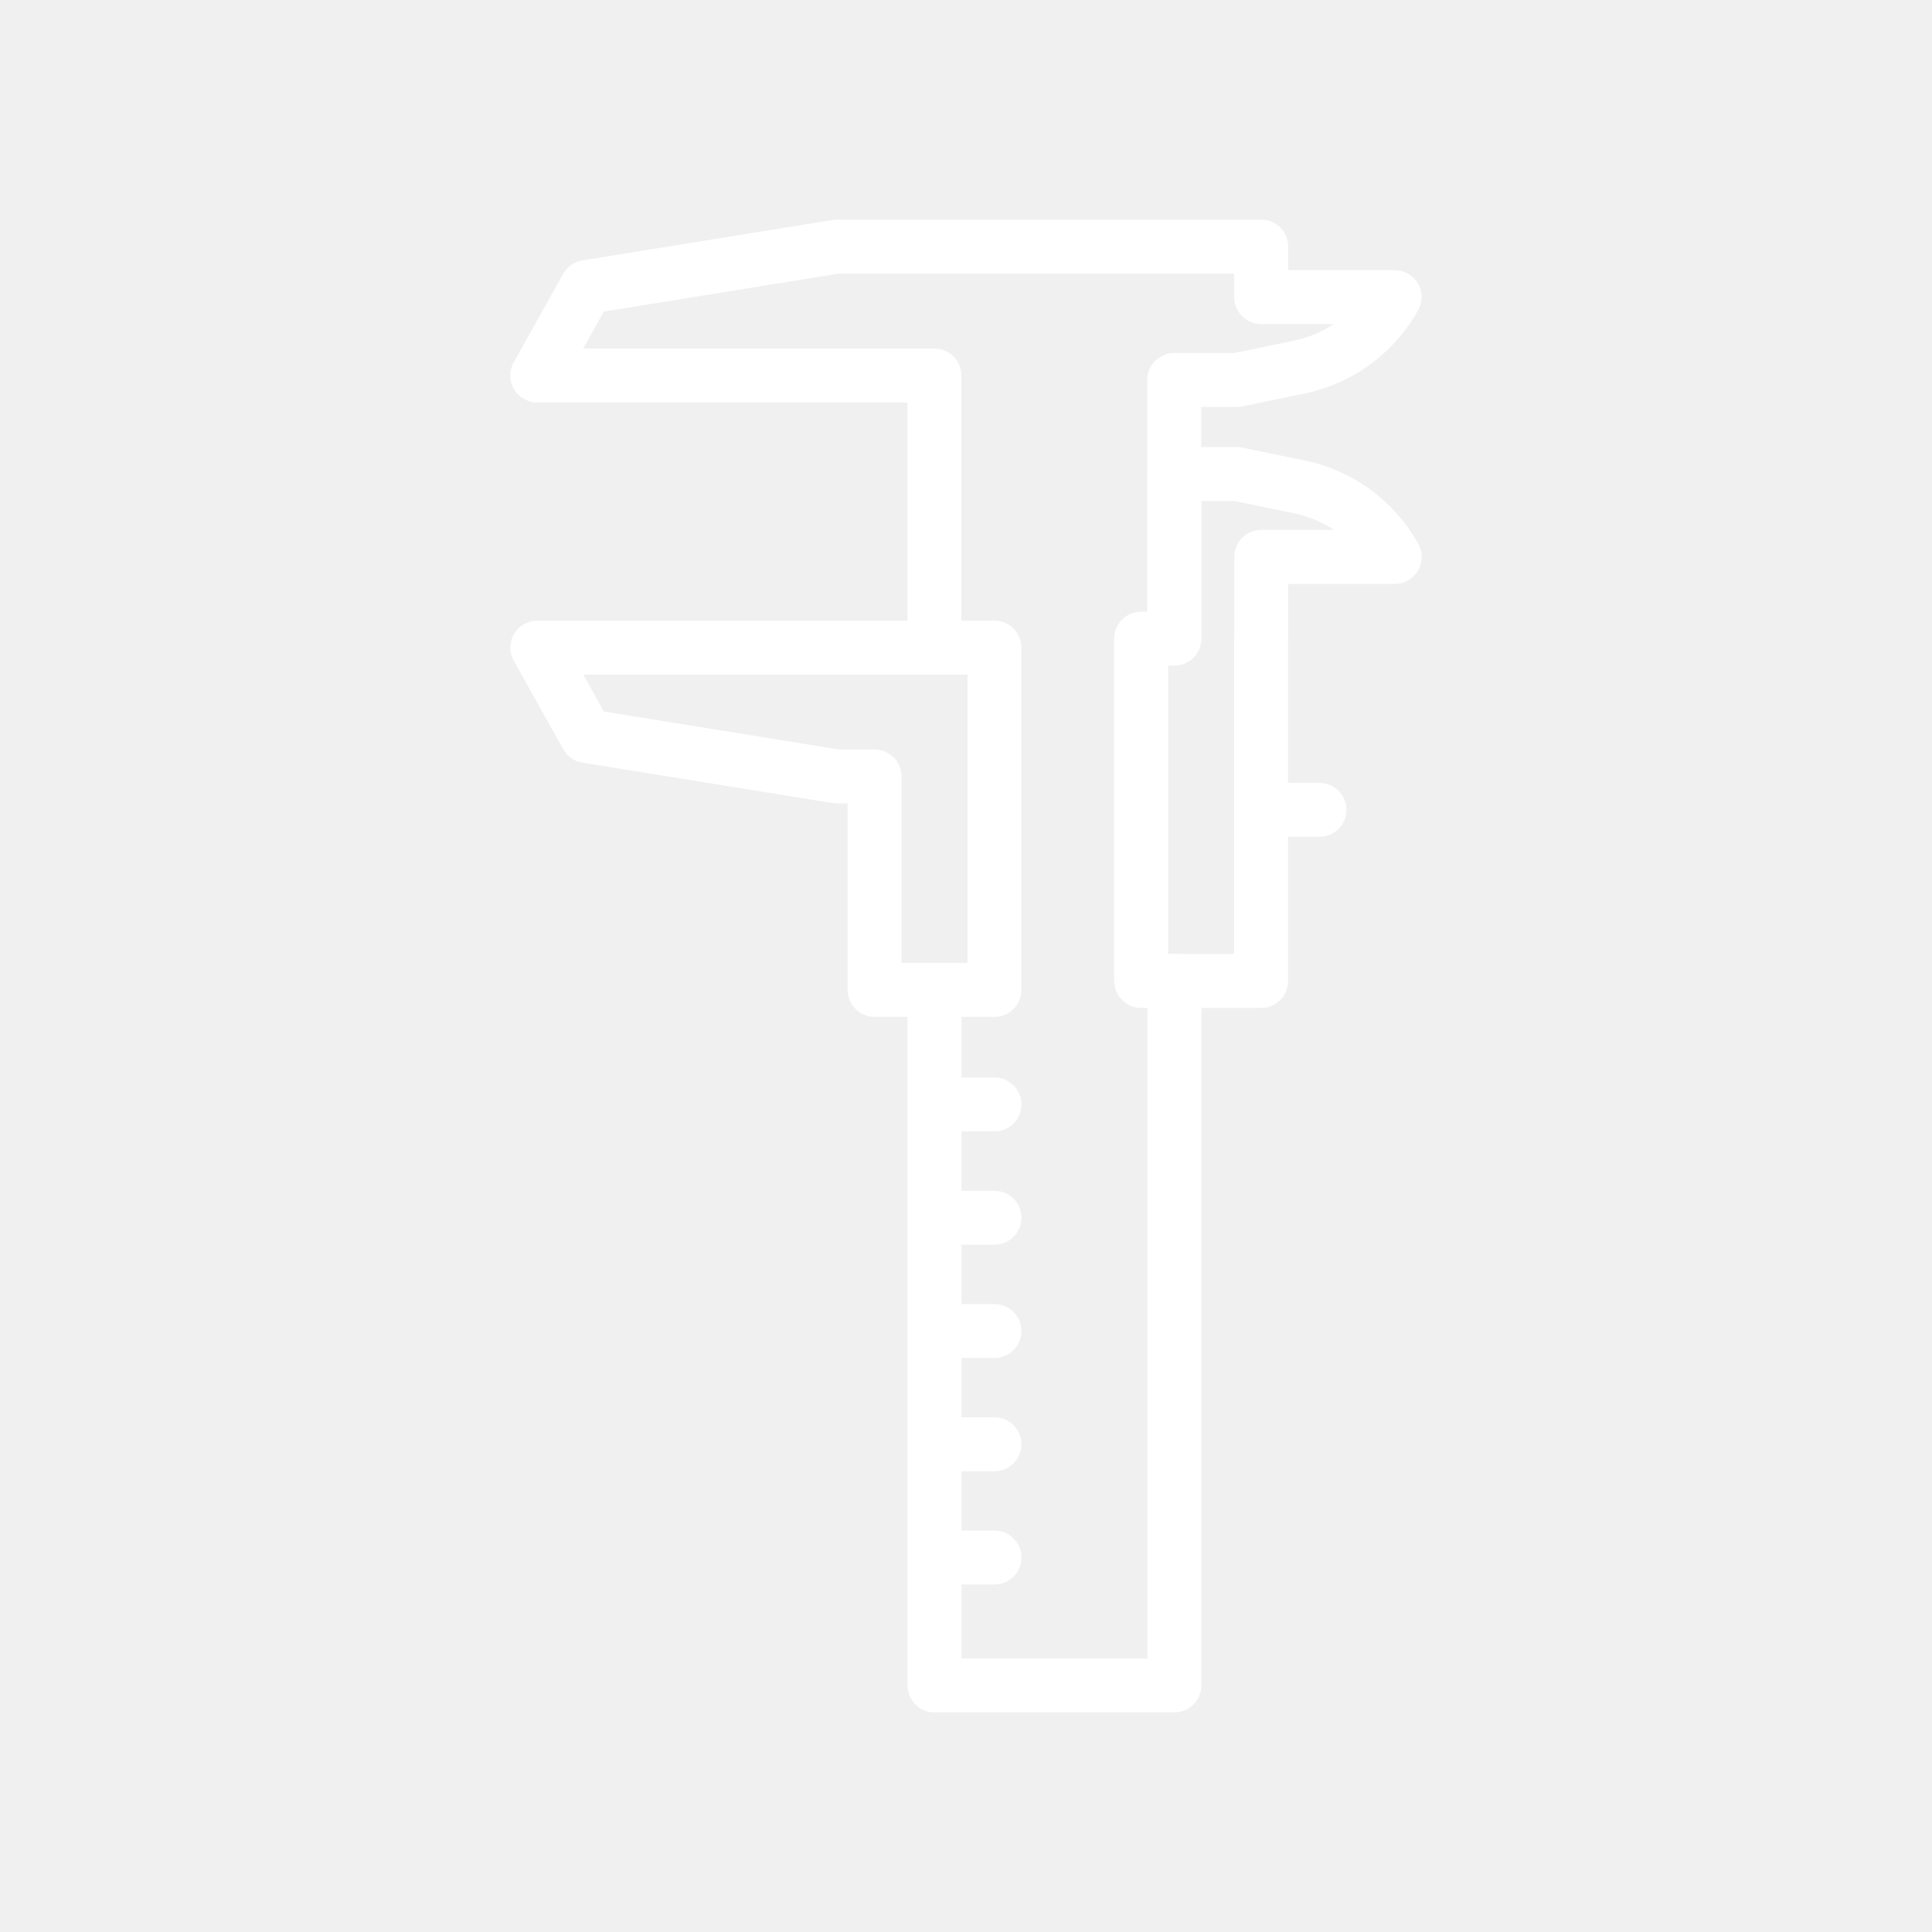
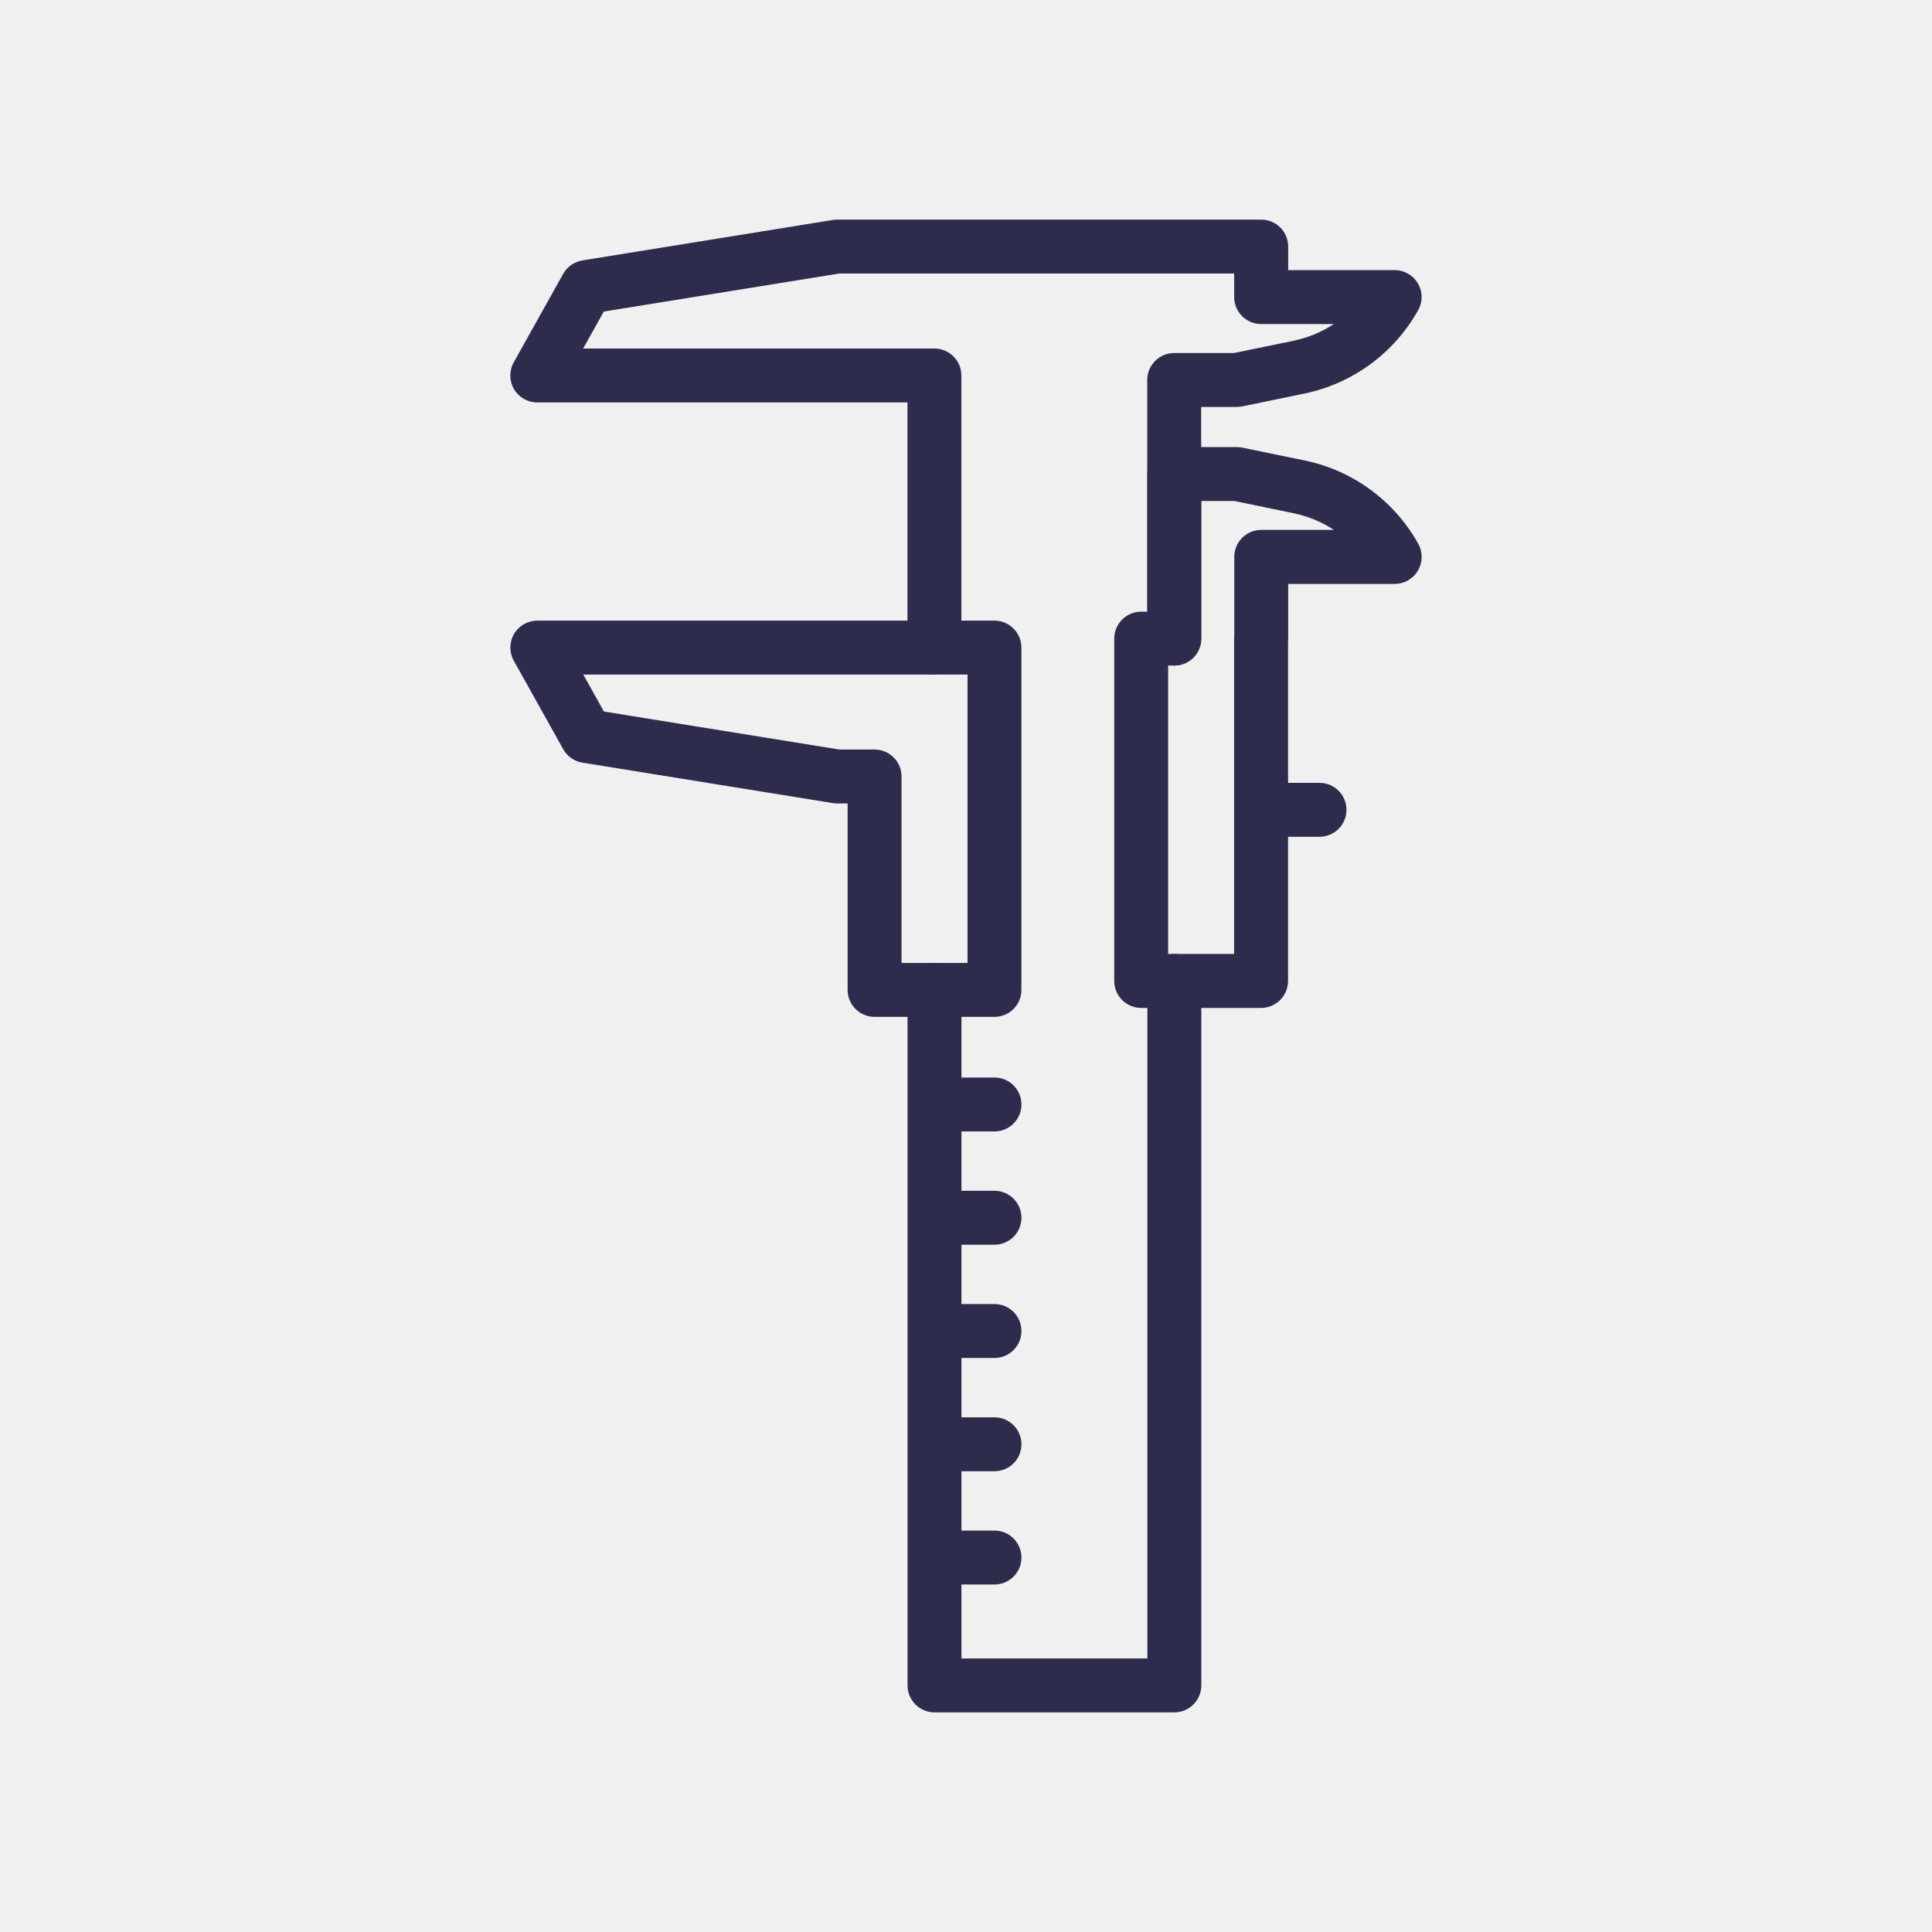
<svg xmlns="http://www.w3.org/2000/svg" width="100%" height="100%" viewBox="0 0 430 430" version="1.1" xml:space="preserve" style="fill-rule:evenodd;clip-rule:evenodd;stroke-linejoin:round;stroke-miterlimit:2;">
-   <path d="M261.37,212.32C258.06,212.32 255.37,215.01 255.37,218.32L255.37,369.12L213.99,369.12L213.99,352.66L221.34,352.66C224.65,352.66 227.34,349.97 227.34,346.66C227.34,343.35 224.65,340.66 221.34,340.66L213.99,340.66L213.99,327.45L221.34,327.45C224.65,327.45 227.34,324.76 227.34,321.45C227.34,318.14 224.65,315.45 221.34,315.45L213.99,315.45L213.99,302.24L221.34,302.24C224.65,302.24 227.34,299.55 227.34,296.24C227.34,292.93 224.65,290.24 221.34,290.24L213.99,290.24L213.99,277.03L221.34,277.03C224.65,277.03 227.34,274.34 227.34,271.03C227.34,267.72 224.65,265.03 221.34,265.03L213.99,265.03L213.99,251.82L221.34,251.82C224.65,251.82 227.34,249.13 227.34,245.82C227.34,242.51 224.65,239.82 221.34,239.82L213.99,239.82L213.99,220.32C213.99,217.01 211.3,214.32 207.99,214.32C204.68,214.32 201.99,217.01 201.99,220.32L201.99,375.12C201.99,378.43 204.68,381.12 207.99,381.12L261.37,381.12C264.68,381.12 267.37,378.43 267.37,375.12L267.37,218.32C267.37,215.01 264.68,212.32 261.37,212.32ZM315.58,63.08C314.502,61.251 312.533,60.124 310.41,60.12L286.71,60.12L286.71,54.88C286.71,51.57 284.02,48.88 280.71,48.88L186.3,48.88C185.98,48.88 185.66,48.91 185.34,48.96L129.62,57.96C127.81,58.25 126.23,59.36 125.34,60.96L114.34,80.65C113.3,82.51 113.33,84.78 114.4,86.61C115.47,88.44 117.45,89.57 119.57,89.57L201.97,89.57L201.97,144.13C201.97,147.44 204.66,150.13 207.97,150.13C211.28,150.13 213.97,147.44 213.97,144.13L213.97,83.57C213.97,80.26 211.28,77.57 207.97,77.57L129.79,77.57L134.39,69.34L186.77,60.88L274.69,60.88L274.69,66.12C274.69,69.43 277.38,72.12 280.69,72.12L296.86,72.12C294.138,73.919 291.096,75.182 287.9,75.84L274.67,78.57L261.34,78.57C258.03,78.57 255.34,81.26 255.34,84.57L255.34,142.13C255.34,145.44 258.03,148.13 261.34,148.13C264.65,148.13 267.34,145.44 267.34,142.13L267.34,90.57L275.28,90.57C275.69,90.57 276.09,90.53 276.49,90.45L290.32,87.59C301.039,85.378 310.282,78.605 315.62,69.05C316.681,67.2 316.666,64.915 315.58,63.08Z" style="fill:white;fill-rule:nonzero;" />
-   <path d="M221.34,226.32L194.65,226.32C191.34,226.32 188.65,223.63 188.65,220.32L188.65,178.82L186.31,178.82C185.99,178.82 185.67,178.79 185.35,178.74L129.63,169.74C127.82,169.448 126.241,168.342 125.35,166.74L114.35,147.05C113.315,145.195 113.338,142.924 114.41,141.09C115.488,139.261 117.457,138.134 119.58,138.13L221.33,138.13C224.64,138.13 227.33,140.82 227.33,144.13L227.33,220.32C227.34,223.64 224.65,226.32 221.34,226.32ZM200.65,214.32L215.34,214.32L215.34,150.13L129.81,150.13L134.41,158.36L186.79,166.82L194.65,166.82C197.96,166.82 200.65,169.51 200.65,172.82L200.65,214.32ZM315.65,121.02C310.319,111.458 301.073,104.683 290.35,102.48L276.52,99.63C276.12,99.55 275.72,99.51 275.31,99.51L261.37,99.51C258.06,99.51 255.37,102.2 255.37,105.51L255.37,136.14L253.99,136.14C250.68,136.14 247.99,138.83 247.99,142.14L247.99,218.33C247.99,221.64 250.68,224.33 253.99,224.33L280.68,224.33C283.99,224.33 286.68,221.64 286.68,218.33L286.68,186.24L293.68,186.24C296.99,186.24 299.68,183.55 299.68,180.24C299.68,176.93 296.99,174.24 293.68,174.24L286.68,174.24L286.68,142.75C286.7,142.55 286.71,142.35 286.71,142.15L286.71,129.96L310.41,129.96C312.54,129.96 314.51,128.83 315.58,127C316.66,125.14 316.69,122.87 315.65,121.02ZM280.71,117.94C277.4,117.94 274.71,120.63 274.71,123.94L274.71,141.53C274.69,141.73 274.68,141.93 274.68,142.13L274.68,212.32L259.99,212.32L259.99,148.13L261.37,148.13C264.68,148.13 267.37,145.44 267.37,142.13L267.37,111.5L274.7,111.5L287.93,114.23C291.16,114.9 294.19,116.17 296.89,117.94L280.71,117.94Z" style="fill:white;fill-rule:nonzero;" />
+   <path d="M261.37,212.32C258.06,212.32 255.37,215.01 255.37,218.32L255.37,369.12L213.99,369.12L213.99,352.66L221.34,352.66C224.65,352.66 227.34,349.97 227.34,346.66C227.34,343.35 224.65,340.66 221.34,340.66L213.99,340.66L213.99,327.45L221.34,327.45C224.65,327.45 227.34,324.76 227.34,321.45C227.34,318.14 224.65,315.45 221.34,315.45L213.99,315.45L213.99,302.24L221.34,302.24C224.65,302.24 227.34,299.55 227.34,296.24C227.34,292.93 224.65,290.24 221.34,290.24L213.99,290.24L213.99,277.03L221.34,277.03C224.65,277.03 227.34,274.34 227.34,271.03C227.34,267.72 224.65,265.03 221.34,265.03L213.99,265.03L213.99,251.82L221.34,251.82C224.65,251.82 227.34,249.13 227.34,245.82C227.34,242.51 224.65,239.82 221.34,239.82L213.99,239.82L213.99,220.32C213.99,217.01 211.3,214.32 207.99,214.32C204.68,214.32 201.99,217.01 201.99,220.32L201.99,375.12C201.99,378.43 204.68,381.12 207.99,381.12L261.37,381.12C264.68,381.12 267.37,378.43 267.37,375.12L267.37,218.32C267.37,215.01 264.68,212.32 261.37,212.32ZM315.58,63.08C314.502,61.251 312.533,60.124 310.41,60.12L286.71,60.12L286.71,54.88C286.71,51.57 284.02,48.88 280.71,48.88L186.3,48.88C185.98,48.88 185.66,48.91 185.34,48.96L129.62,57.96C127.81,58.25 126.23,59.36 125.34,60.96L114.34,80.65C113.3,82.51 113.33,84.78 114.4,86.61C115.47,88.44 117.45,89.57 119.57,89.57L201.97,89.57L201.97,144.13C201.97,147.44 204.66,150.13 207.97,150.13C211.28,150.13 213.97,147.44 213.97,144.13L213.97,83.57C213.97,80.26 211.28,77.57 207.97,77.57L129.79,77.57L134.39,69.34L186.77,60.88L274.69,60.88L274.69,66.12C274.69,69.43 277.38,72.12 280.69,72.12L296.86,72.12C294.138,73.919 291.096,75.182 287.9,75.84L274.67,78.57L261.34,78.57C258.03,78.57 255.34,81.26 255.34,84.57L255.34,142.13C255.34,145.44 258.03,148.13 261.34,148.13C264.65,148.13 267.34,145.44 267.34,142.13L267.34,90.57L275.28,90.57C275.69,90.57 276.09,90.53 276.49,90.45L290.32,87.59C301.039,85.378 310.282,78.605 315.62,69.05C316.681,67.2 316.666,64.915 315.58,63.08Z" style="fill:rgb(45,44,77);fill-rule:nonzero;" />
+   <path d="M221.34,226.32L194.65,226.32C191.34,226.32 188.65,223.63 188.65,220.32L188.65,178.82L186.31,178.82C185.99,178.82 185.67,178.79 185.35,178.74L129.63,169.74C127.82,169.448 126.241,168.342 125.35,166.74L114.35,147.05C113.315,145.195 113.338,142.924 114.41,141.09C115.488,139.261 117.457,138.134 119.58,138.13L221.33,138.13C224.64,138.13 227.33,140.82 227.33,144.13L227.33,220.32C227.34,223.64 224.65,226.32 221.34,226.32ZM200.65,214.32L215.34,214.32L215.34,150.13L129.81,150.13L134.41,158.36L186.79,166.82L194.65,166.82C197.96,166.82 200.65,169.51 200.65,172.82L200.65,214.32ZM315.65,121.02C310.319,111.458 301.073,104.683 290.35,102.48L276.52,99.63C276.12,99.55 275.72,99.51 275.31,99.51L261.37,99.51C258.06,99.51 255.37,102.2 255.37,105.51L255.37,136.14L253.99,136.14C250.68,136.14 247.99,138.83 247.99,142.14L247.99,218.33C247.99,221.64 250.68,224.33 253.99,224.33L280.68,224.33C283.99,224.33 286.68,221.64 286.68,218.33L286.68,186.24L293.68,186.24C296.99,186.24 299.68,183.55 299.68,180.24C299.68,176.93 296.99,174.24 293.68,174.24L286.68,174.24L286.68,142.75C286.7,142.55 286.71,142.35 286.71,142.15L286.71,129.96L310.41,129.96C312.54,129.96 314.51,128.83 315.58,127C316.66,125.14 316.69,122.87 315.65,121.02ZM280.71,117.94C277.4,117.94 274.71,120.63 274.71,123.94L274.71,141.53C274.69,141.73 274.68,141.93 274.68,142.13L274.68,212.32L259.99,212.32L259.99,148.13L261.37,148.13C264.68,148.13 267.37,145.44 267.37,142.13L267.37,111.5L274.7,111.5L287.93,114.23C291.16,114.9 294.19,116.17 296.89,117.94L280.71,117.94Z" style="fill:rgb(45,44,77);fill-rule:nonzero;" />
</svg>
